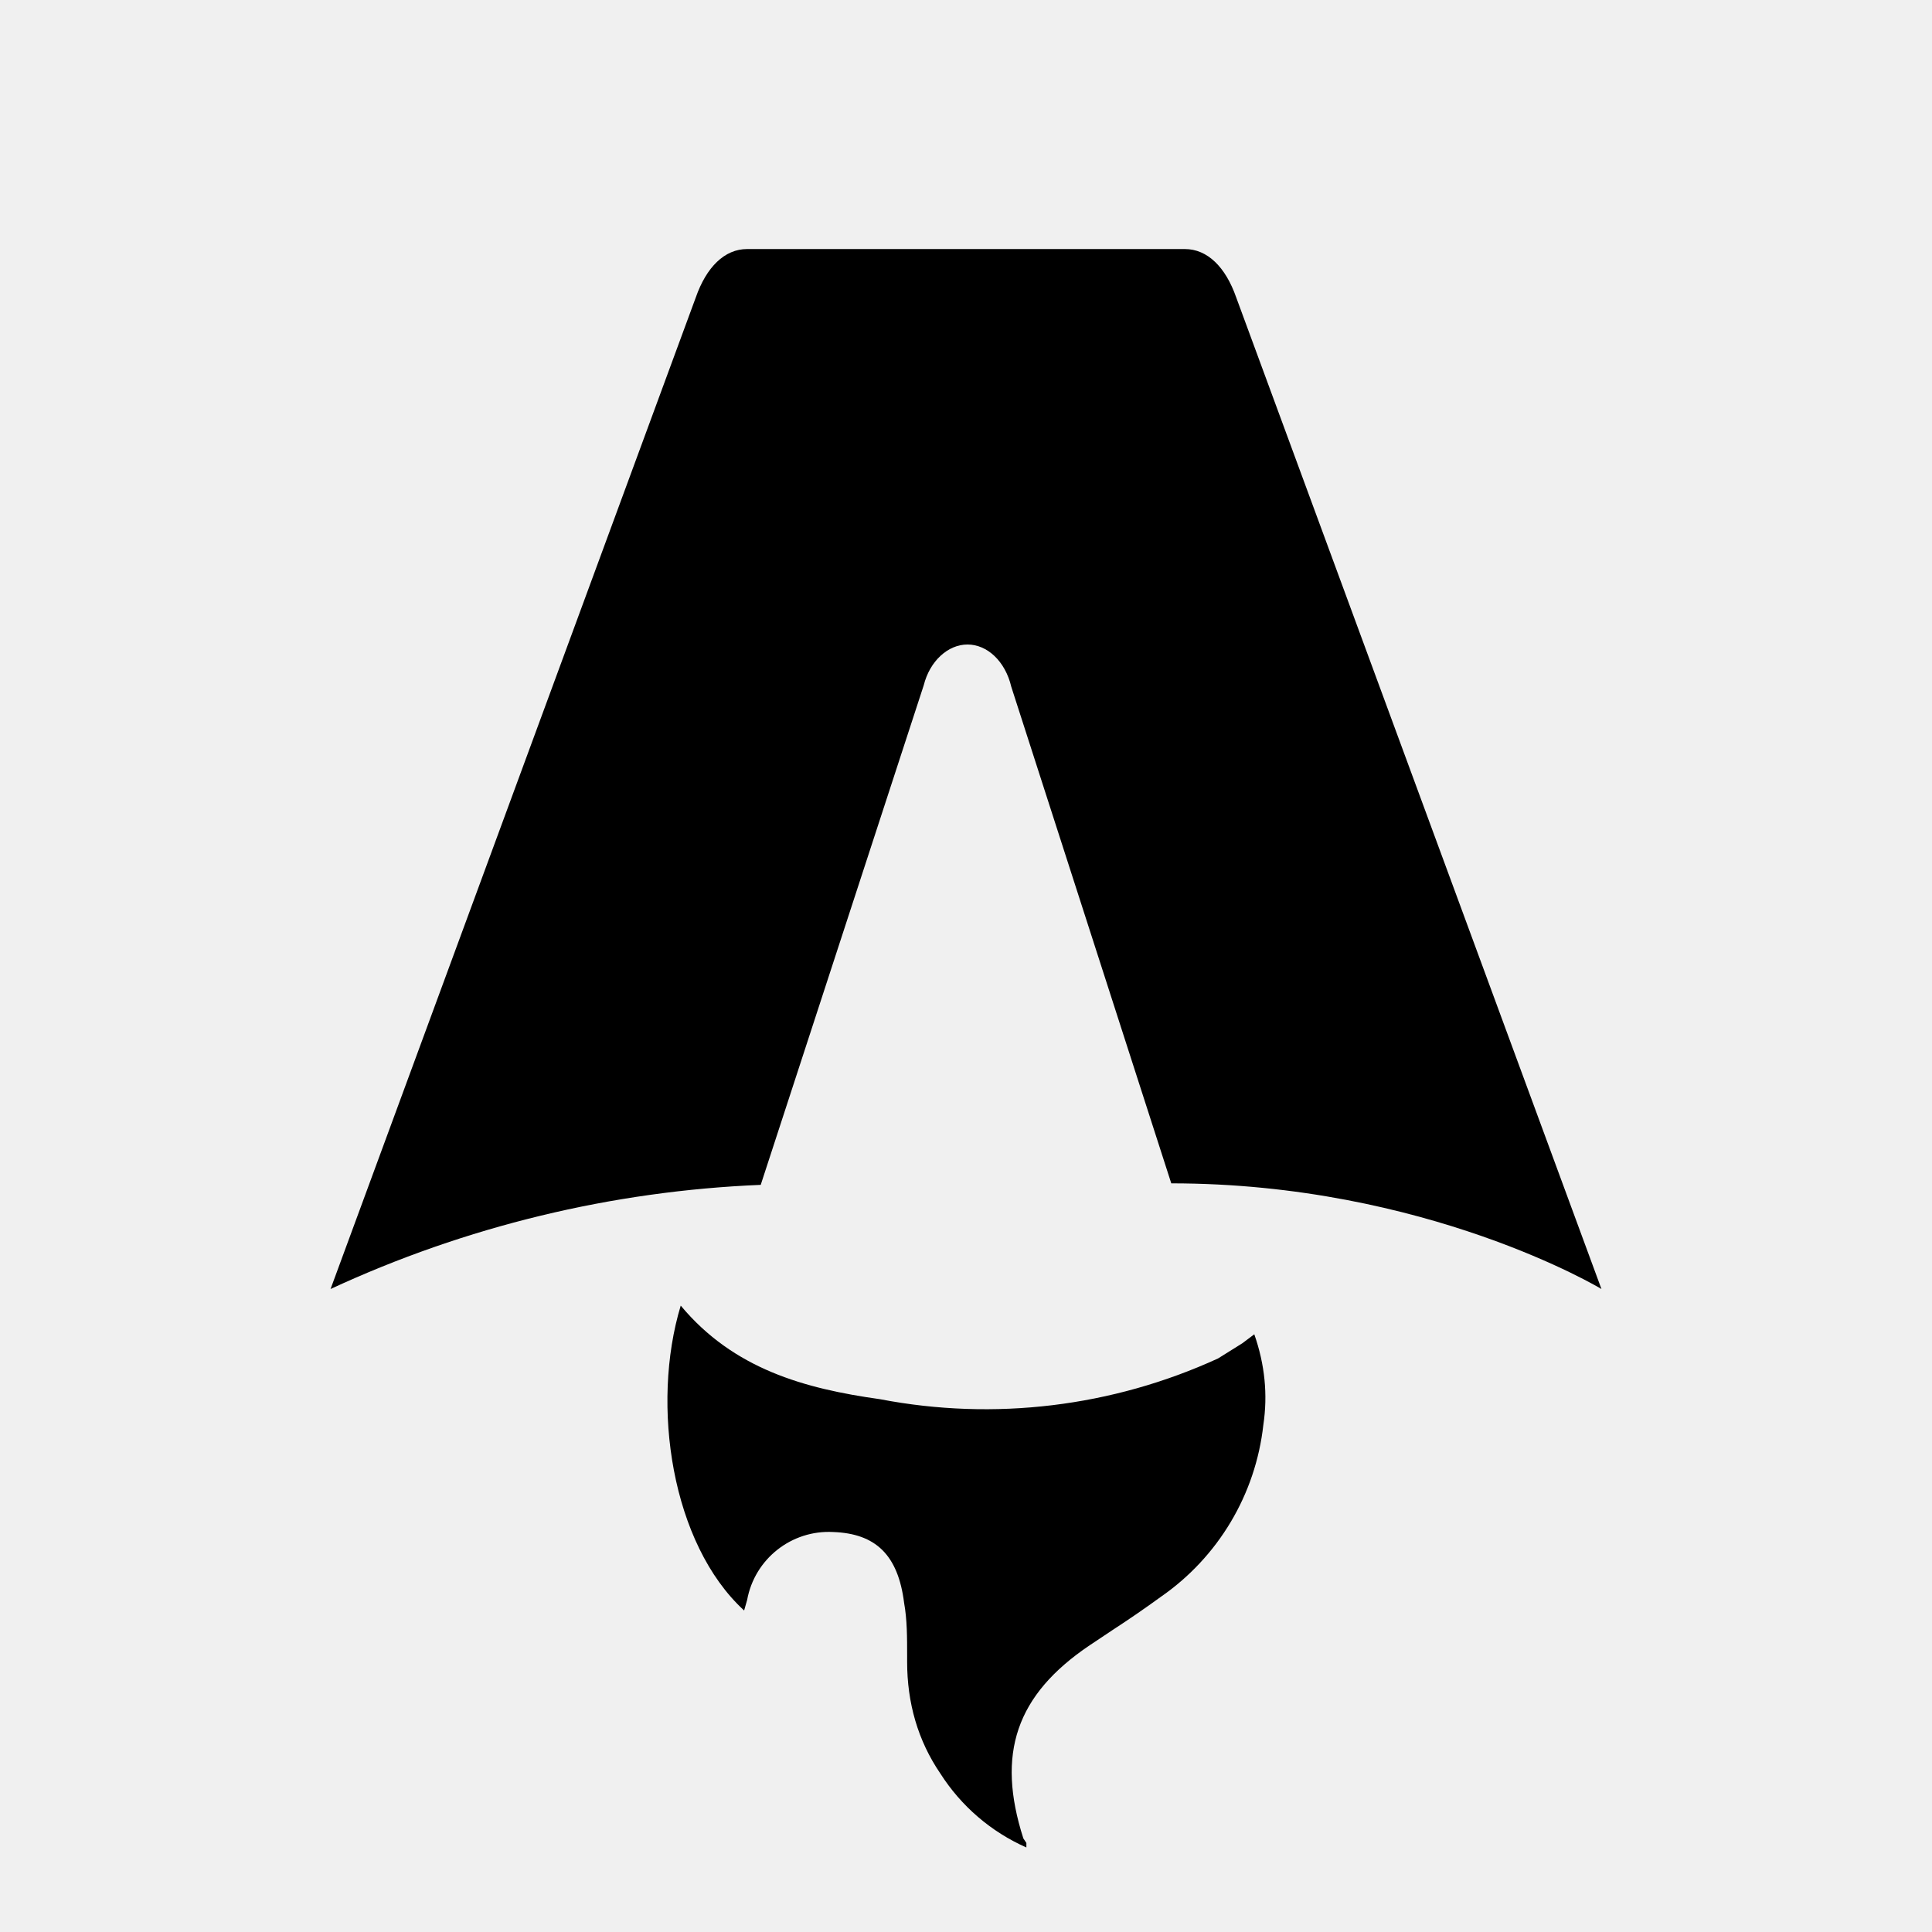
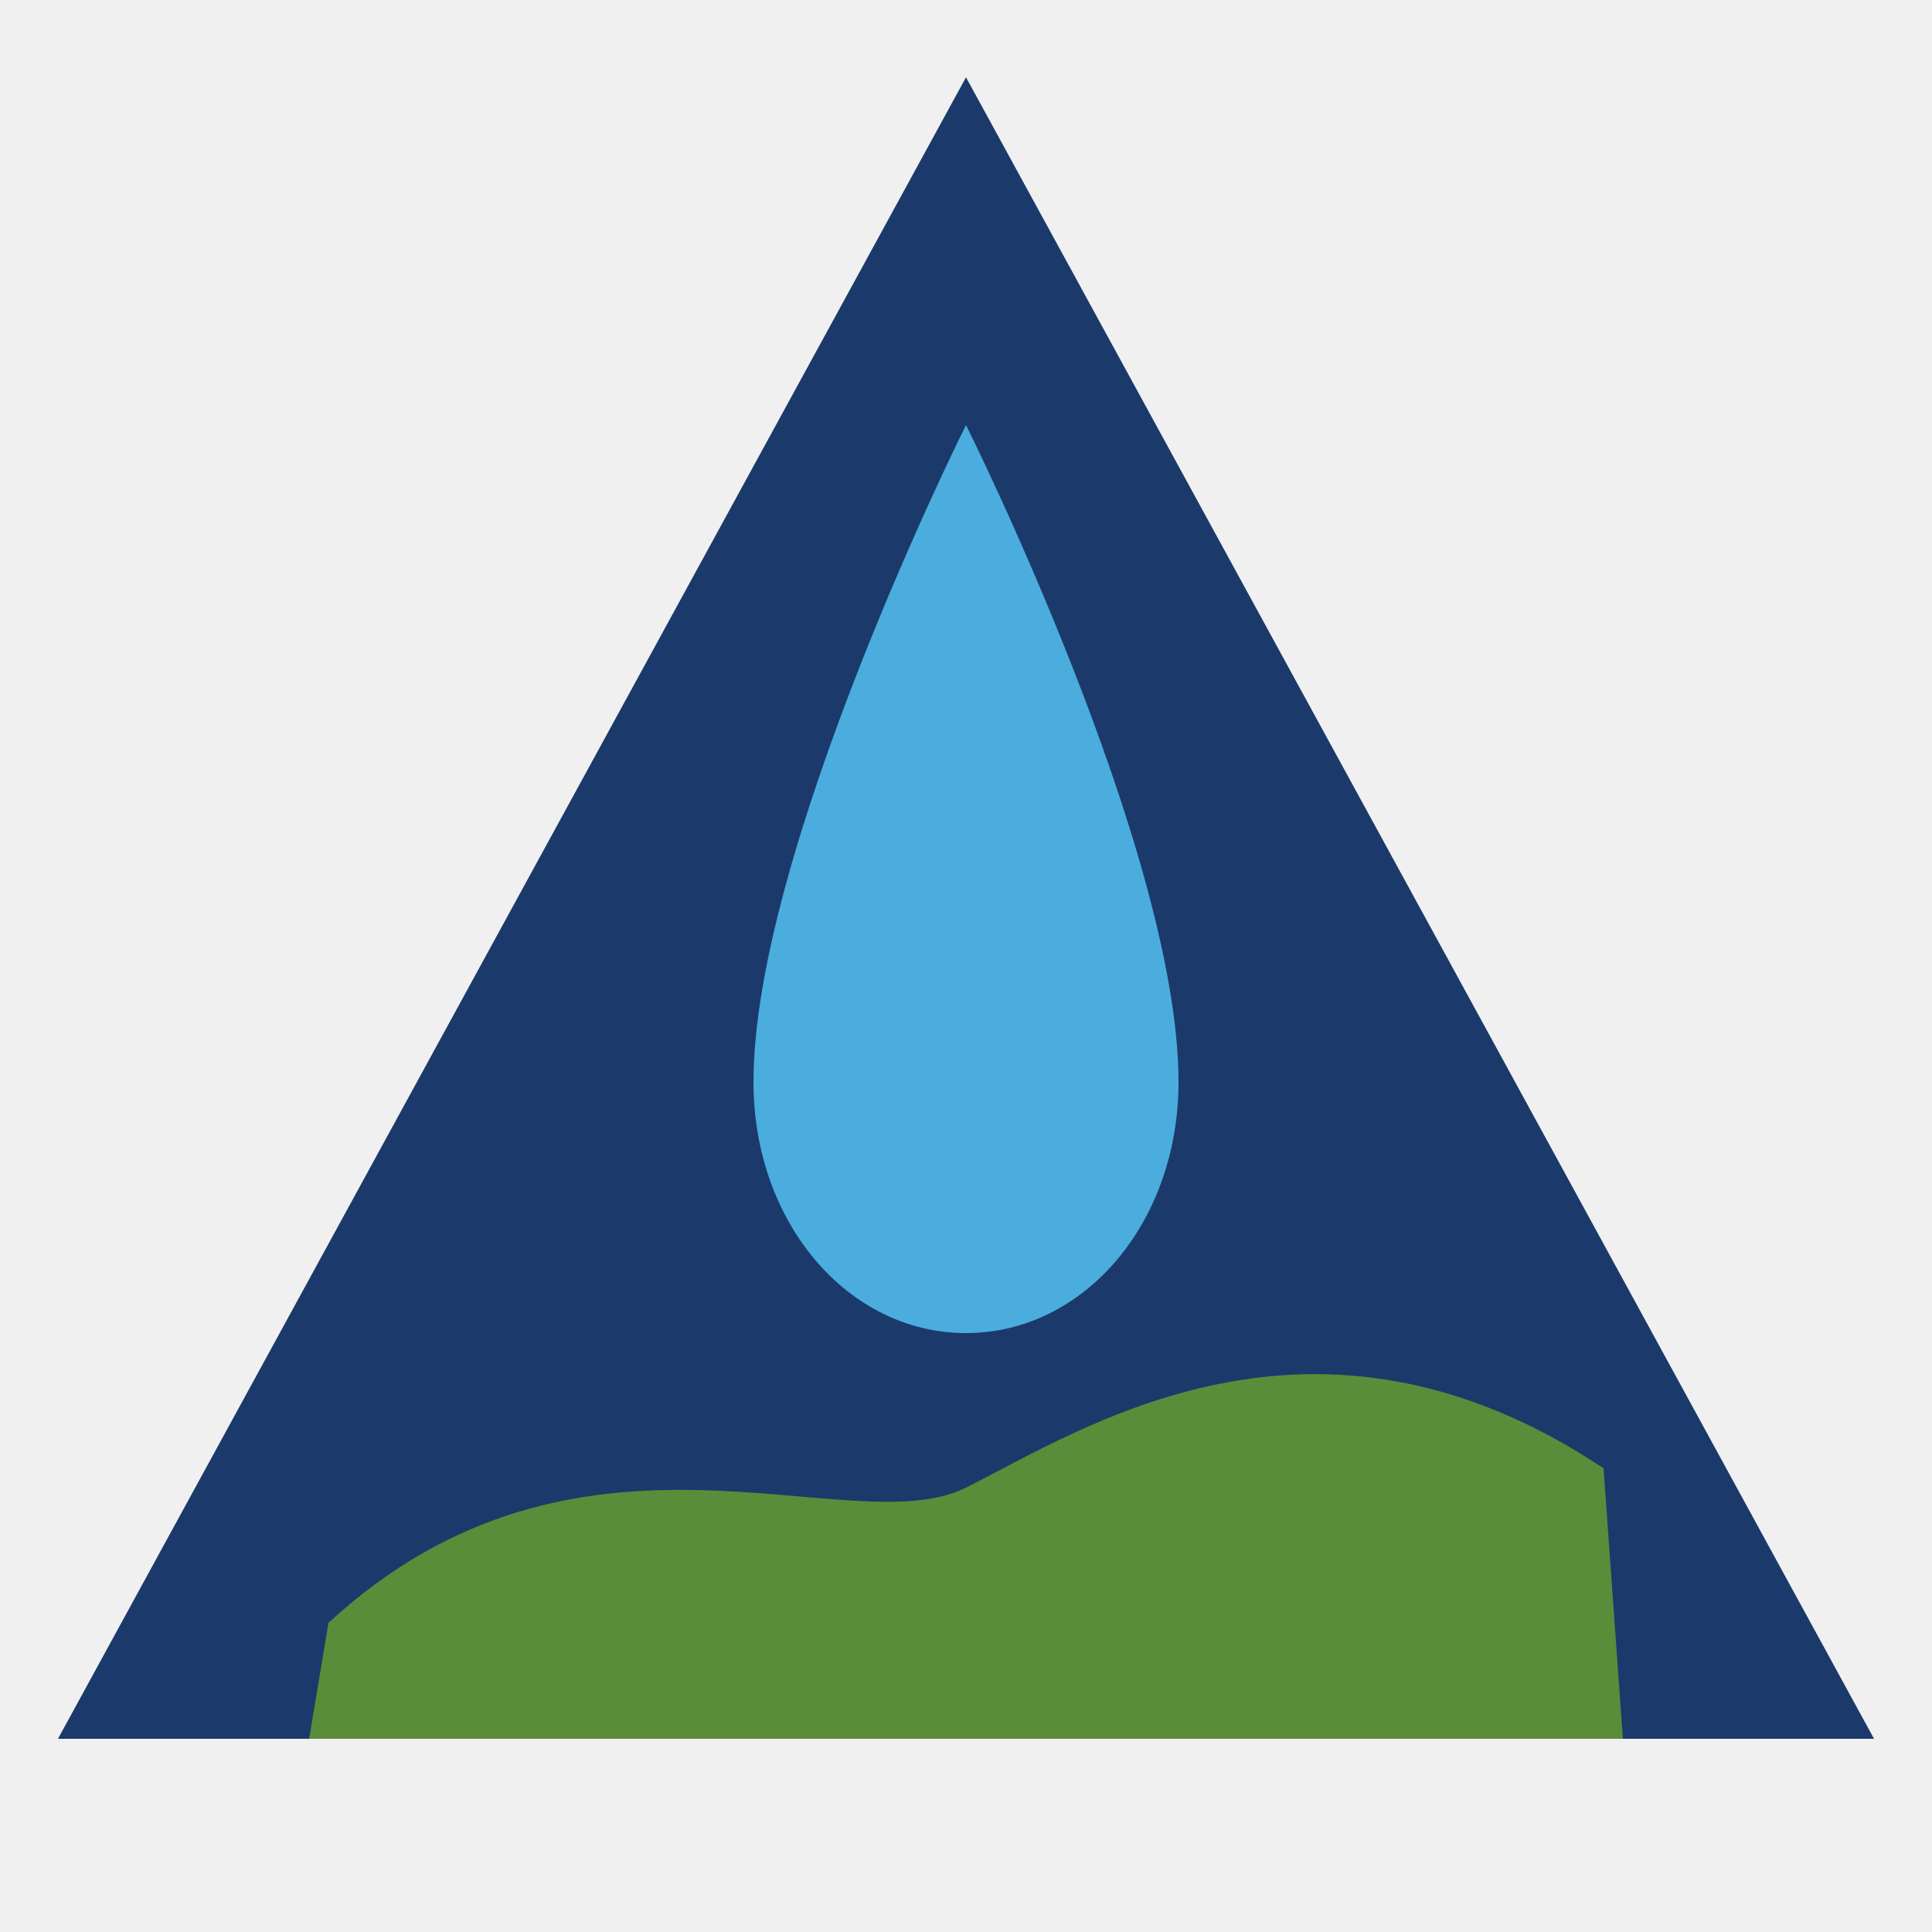
- <svg xmlns="http://www.w3.org/2000/svg" fill="none" viewBox="0 0 128 128">
-   <path d="M50.4 78.5a75.1 75.1 0 0 0-28.5 6.9l24.2-65.7c.7-2 1.9-3.2 3.4-3.2h29c1.5 0 2.7 1.2 3.4 3.2l24.2 65.7s-11.6-7-28.5-7L67 45.5c-.4-1.7-1.6-2.8-2.9-2.8-1.3 0-2.5 1.1-2.9 2.7L50.4 78.5Zm-1.1 28.2Zm-4.2-20.2c-2 6.6-.6 15.8 4.2 20.2a17.5 17.5 0 0 1 .2-.7 5.5 5.5 0 0 1 5.7-4.5c2.8.1 4.3 1.5 4.7 4.7.2 1.1.2 2.3.2 3.5v.4c0 2.7.7 5.2 2.2 7.4a13 13 0 0 0 5.7 4.9v-.3l-.2-.3c-1.8-5.6-.5-9.5 4.4-12.8l1.5-1a73 73 0 0 0 3.2-2.2 16 16 0 0 0 6.8-11.4c.3-2 .1-4-.6-6l-.8.6-1.6 1a37 37 0 0 1-22.4 2.7c-5-.7-9.7-2-13.2-6.2Z" />
-   <style>
-         path { fill: #000; }
-         @media (prefers-color-scheme: dark) {
-             path { fill: #FFF; }
-         }
-     </style>
+ <svg xmlns="http://www.w3.org/2000/svg" viewBox="0 0 100 100">
+   <polygon points="50,4 97,90 3,90" fill="#1B3A6B" />
+   <path d="M50,22 C50,22 39,44 39,56 C39,63.3 43.9,69 50,69 C56.1,69 61,63.3 61,56 C61,44 50,22 50,22Z" fill="#4AADDE" />
+   <path d="M17,84 C30,72 44,80 50,77 C56,74 68,66 83,76 L84,90 L16,90 Z" fill="#5B8C3A" />
</svg>
